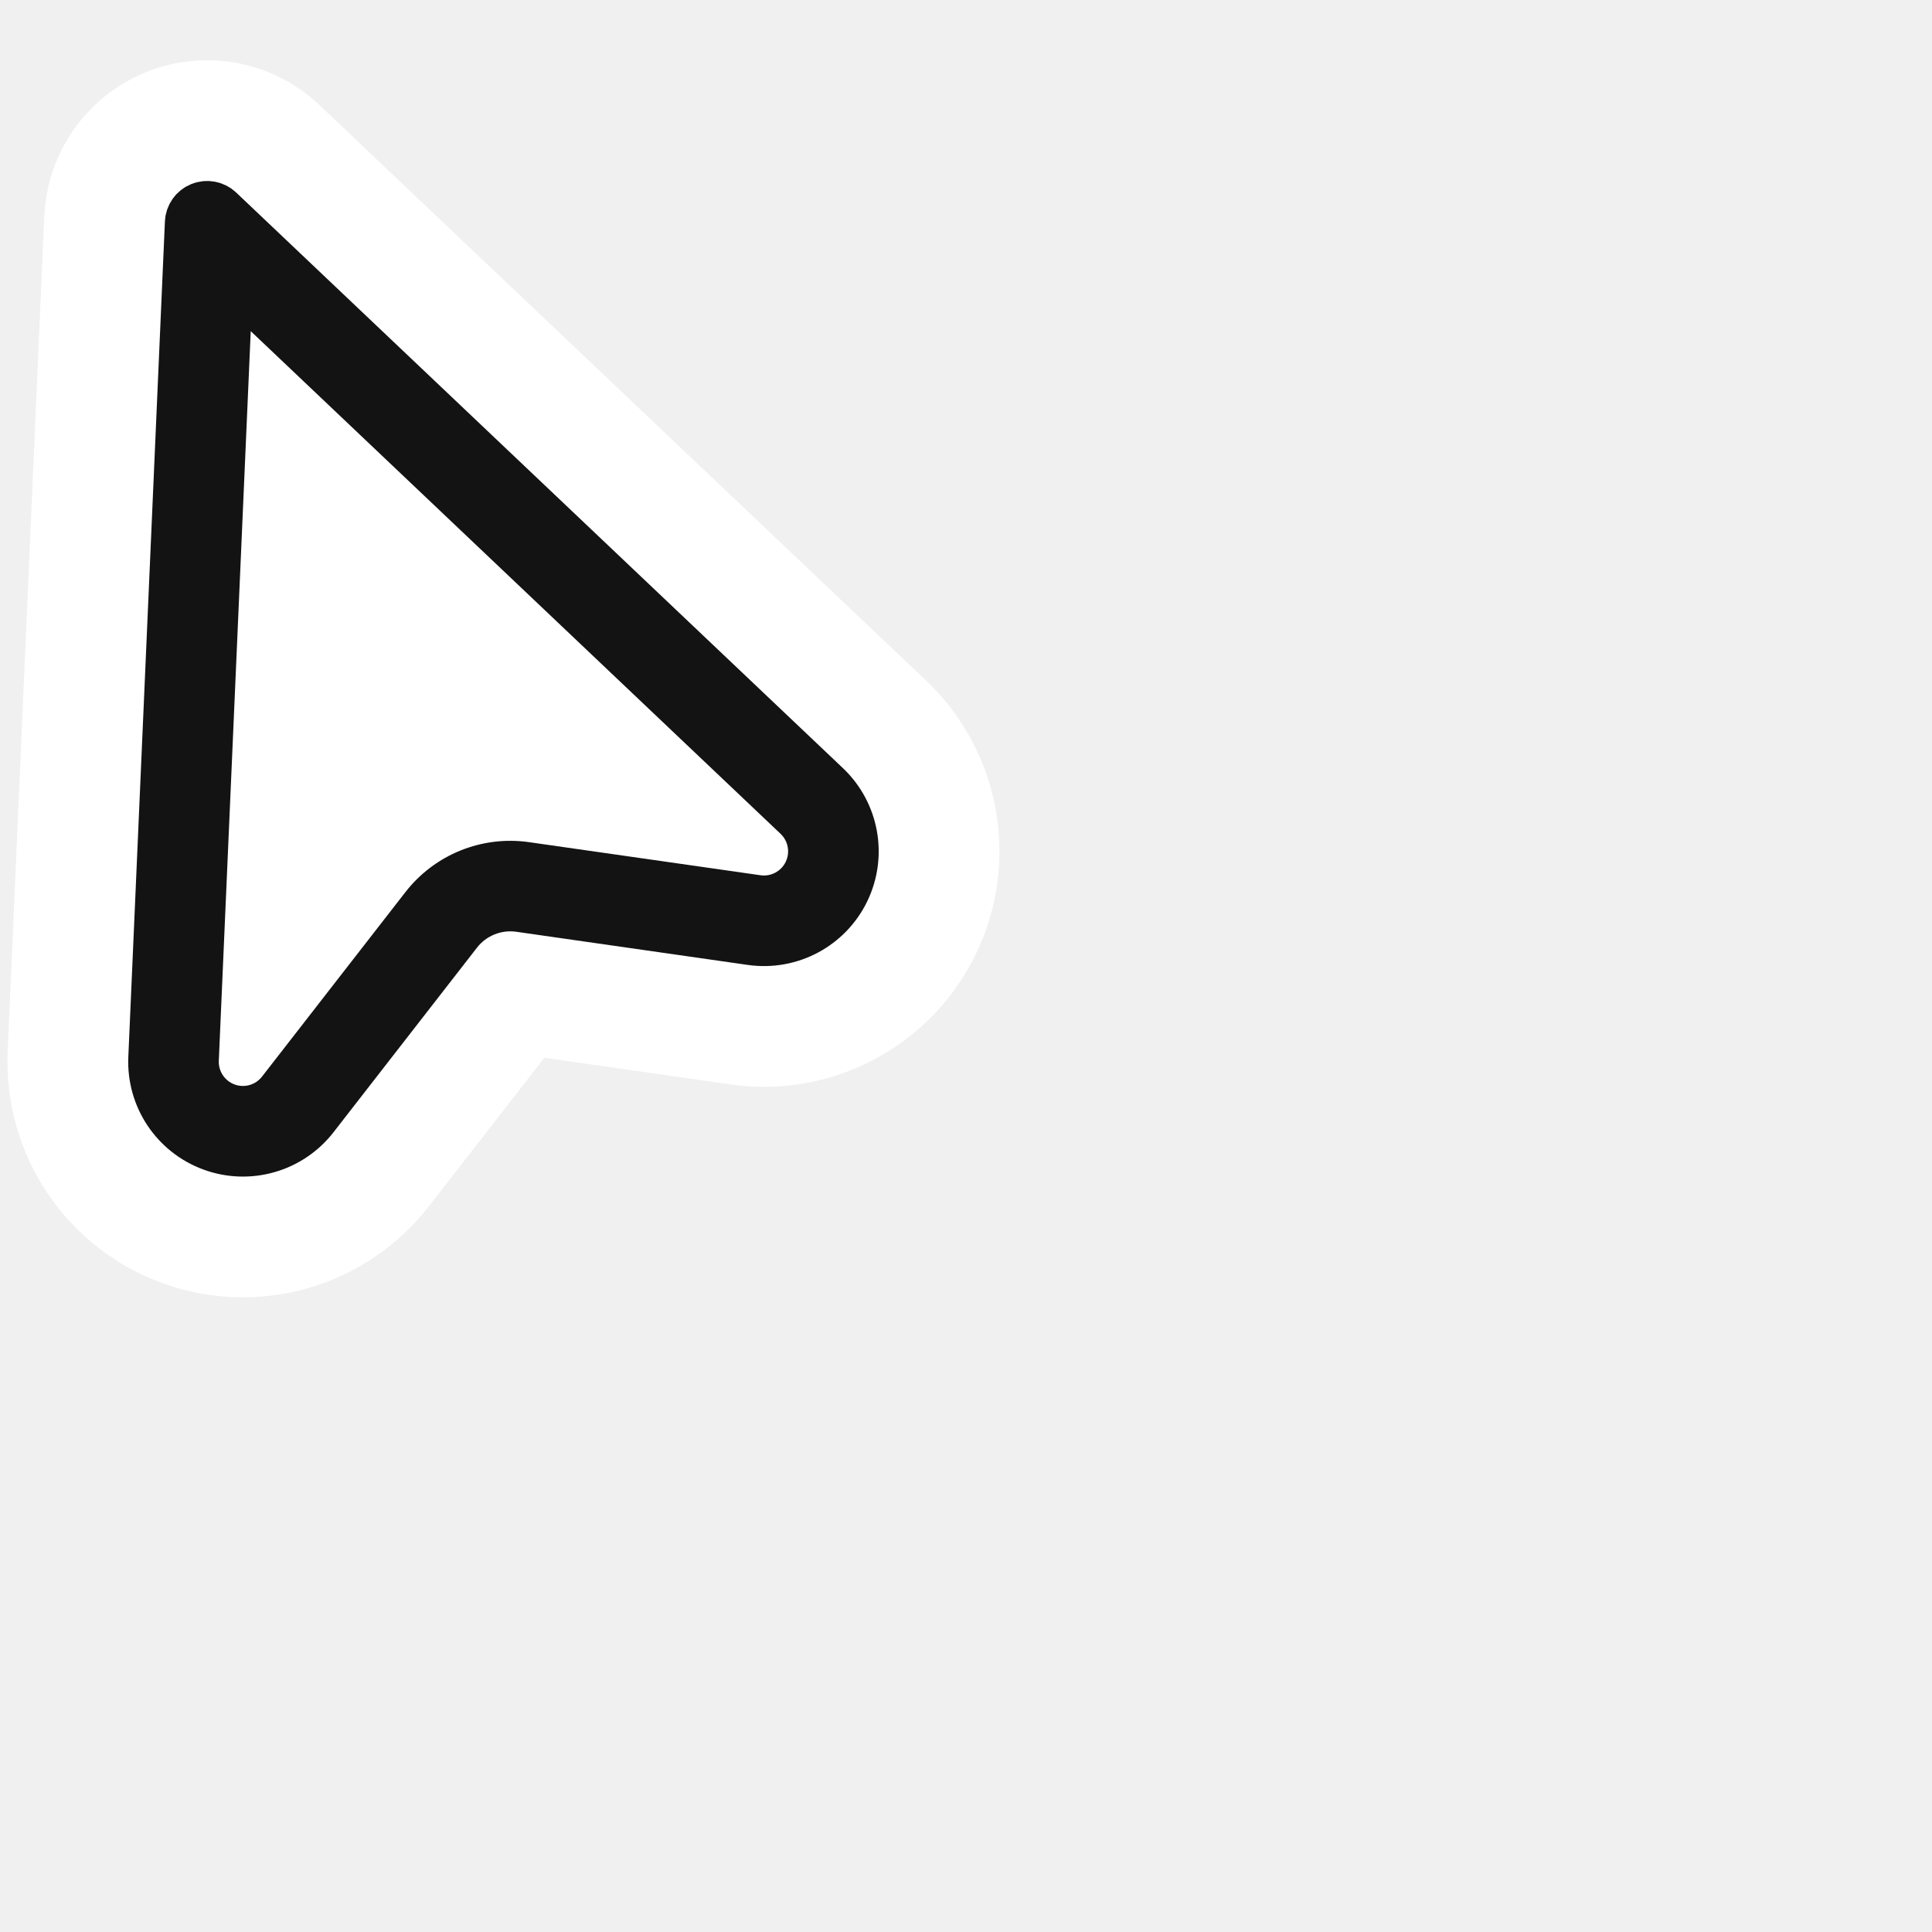
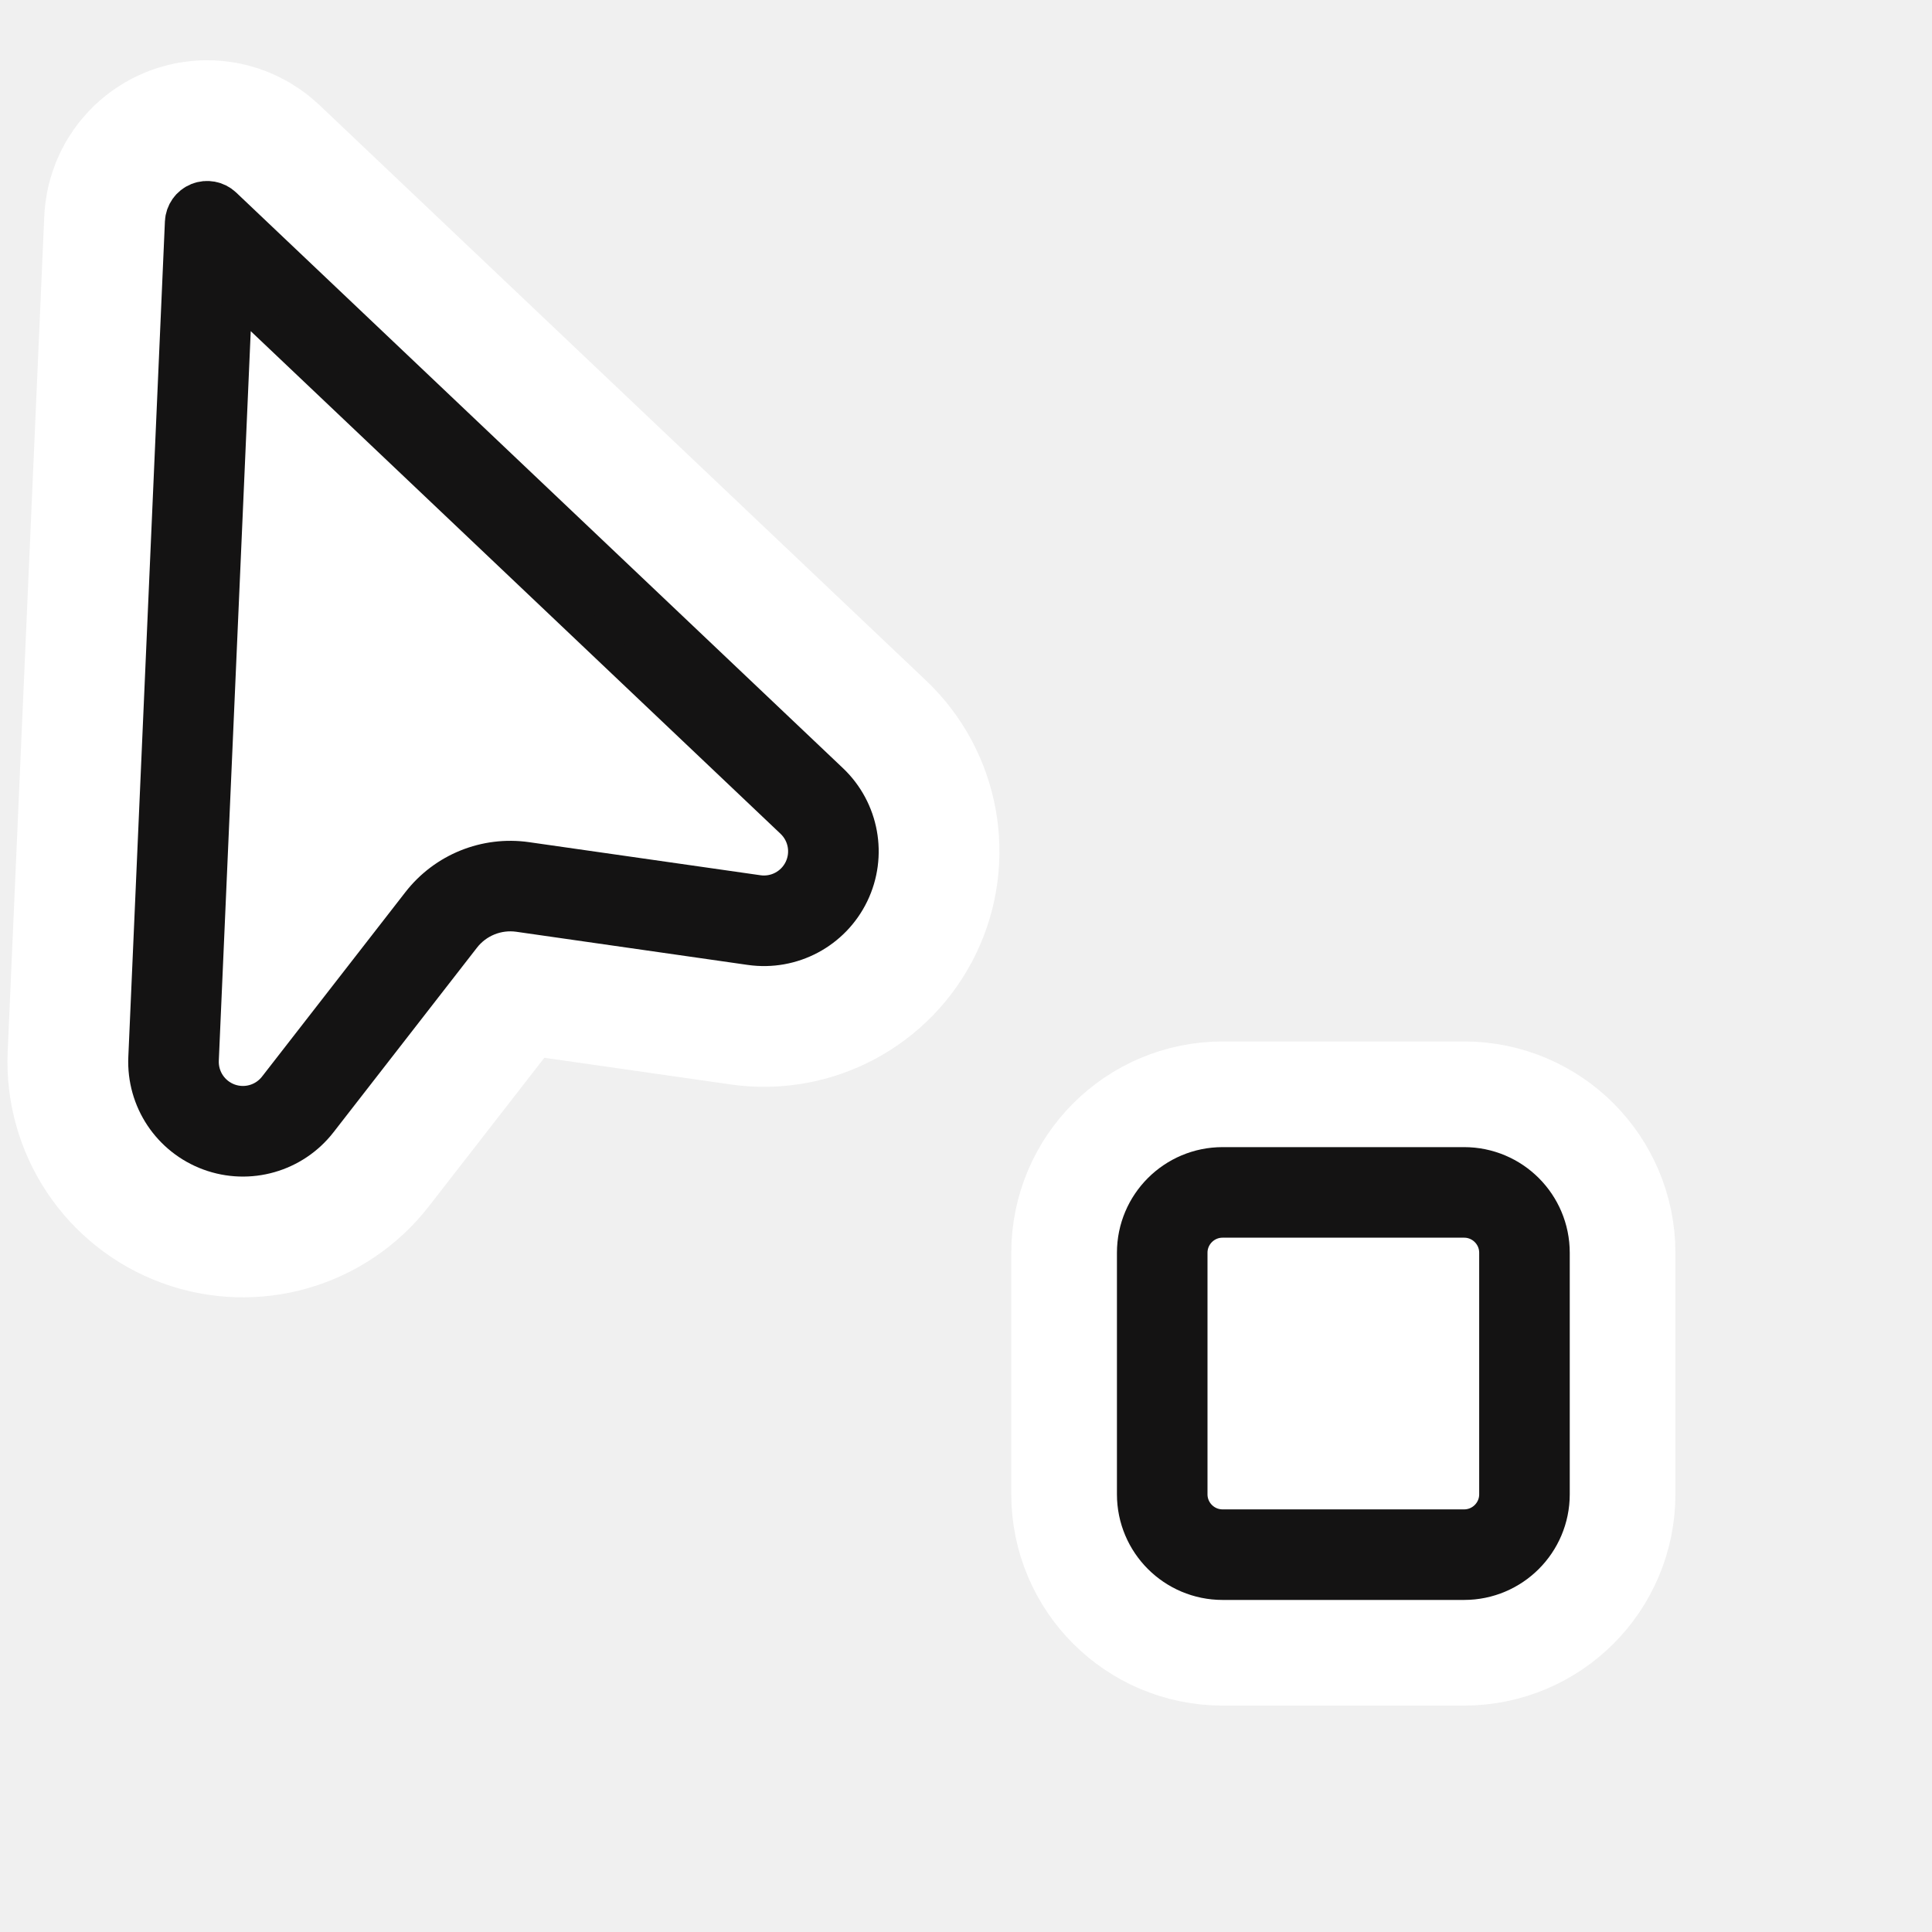
<svg xmlns="http://www.w3.org/2000/svg" width="32" height="32" viewBox="0 0 32 32">
  <g transform="translate(.25 .25)" stroke-linecap="round" stroke-linejoin="round">
    <path d="M3.318 3.302L13.367 12.835A1.4 1.4 0 0 1 12.205 15.237L8.372 14.688A1.2 1.2 0 0 0 7.255 15.140L4.879 18.197A1.4 1.4 0 0 1 2.375 17.276L2.981 3.438A0.2 0.2 0 0 1 3.318 3.302Z" fill="#ffffff" stroke="#ffffff" stroke-width="5" />
    <path d="M3.318 3.302L13.367 12.835A1.4 1.4 0 0 1 12.205 15.237L8.372 14.688A1.2 1.2 0 0 0 7.255 15.140L4.879 18.197A1.4 1.4 0 0 1 2.375 17.276L2.981 3.438A0.2 0.2 0 0 1 3.318 3.302Z" fill="#141313" stroke="#141313" stroke-width="1" />
    <path d="M3.903 5.235L12.679 13.561A0.4 0.4 0 0 1 12.347 14.247L8.514 13.699A2.2 2.2 0 0 0 6.465 14.526L4.089 17.583A0.4 0.4 0 0 1 3.374 17.320L3.903 5.235Z" fill="#ffffff" />
+     <rect x="19" y="19.5" width="6" height="6" rx="1" fill="#ffffff" stroke="#ffffff" stroke-width="5" />
+     <rect x="19" y="19.5" width="6" height="6" rx="1" fill="#ffffff" stroke="#141313" stroke-width="1.5" />
  </g>
</svg>
